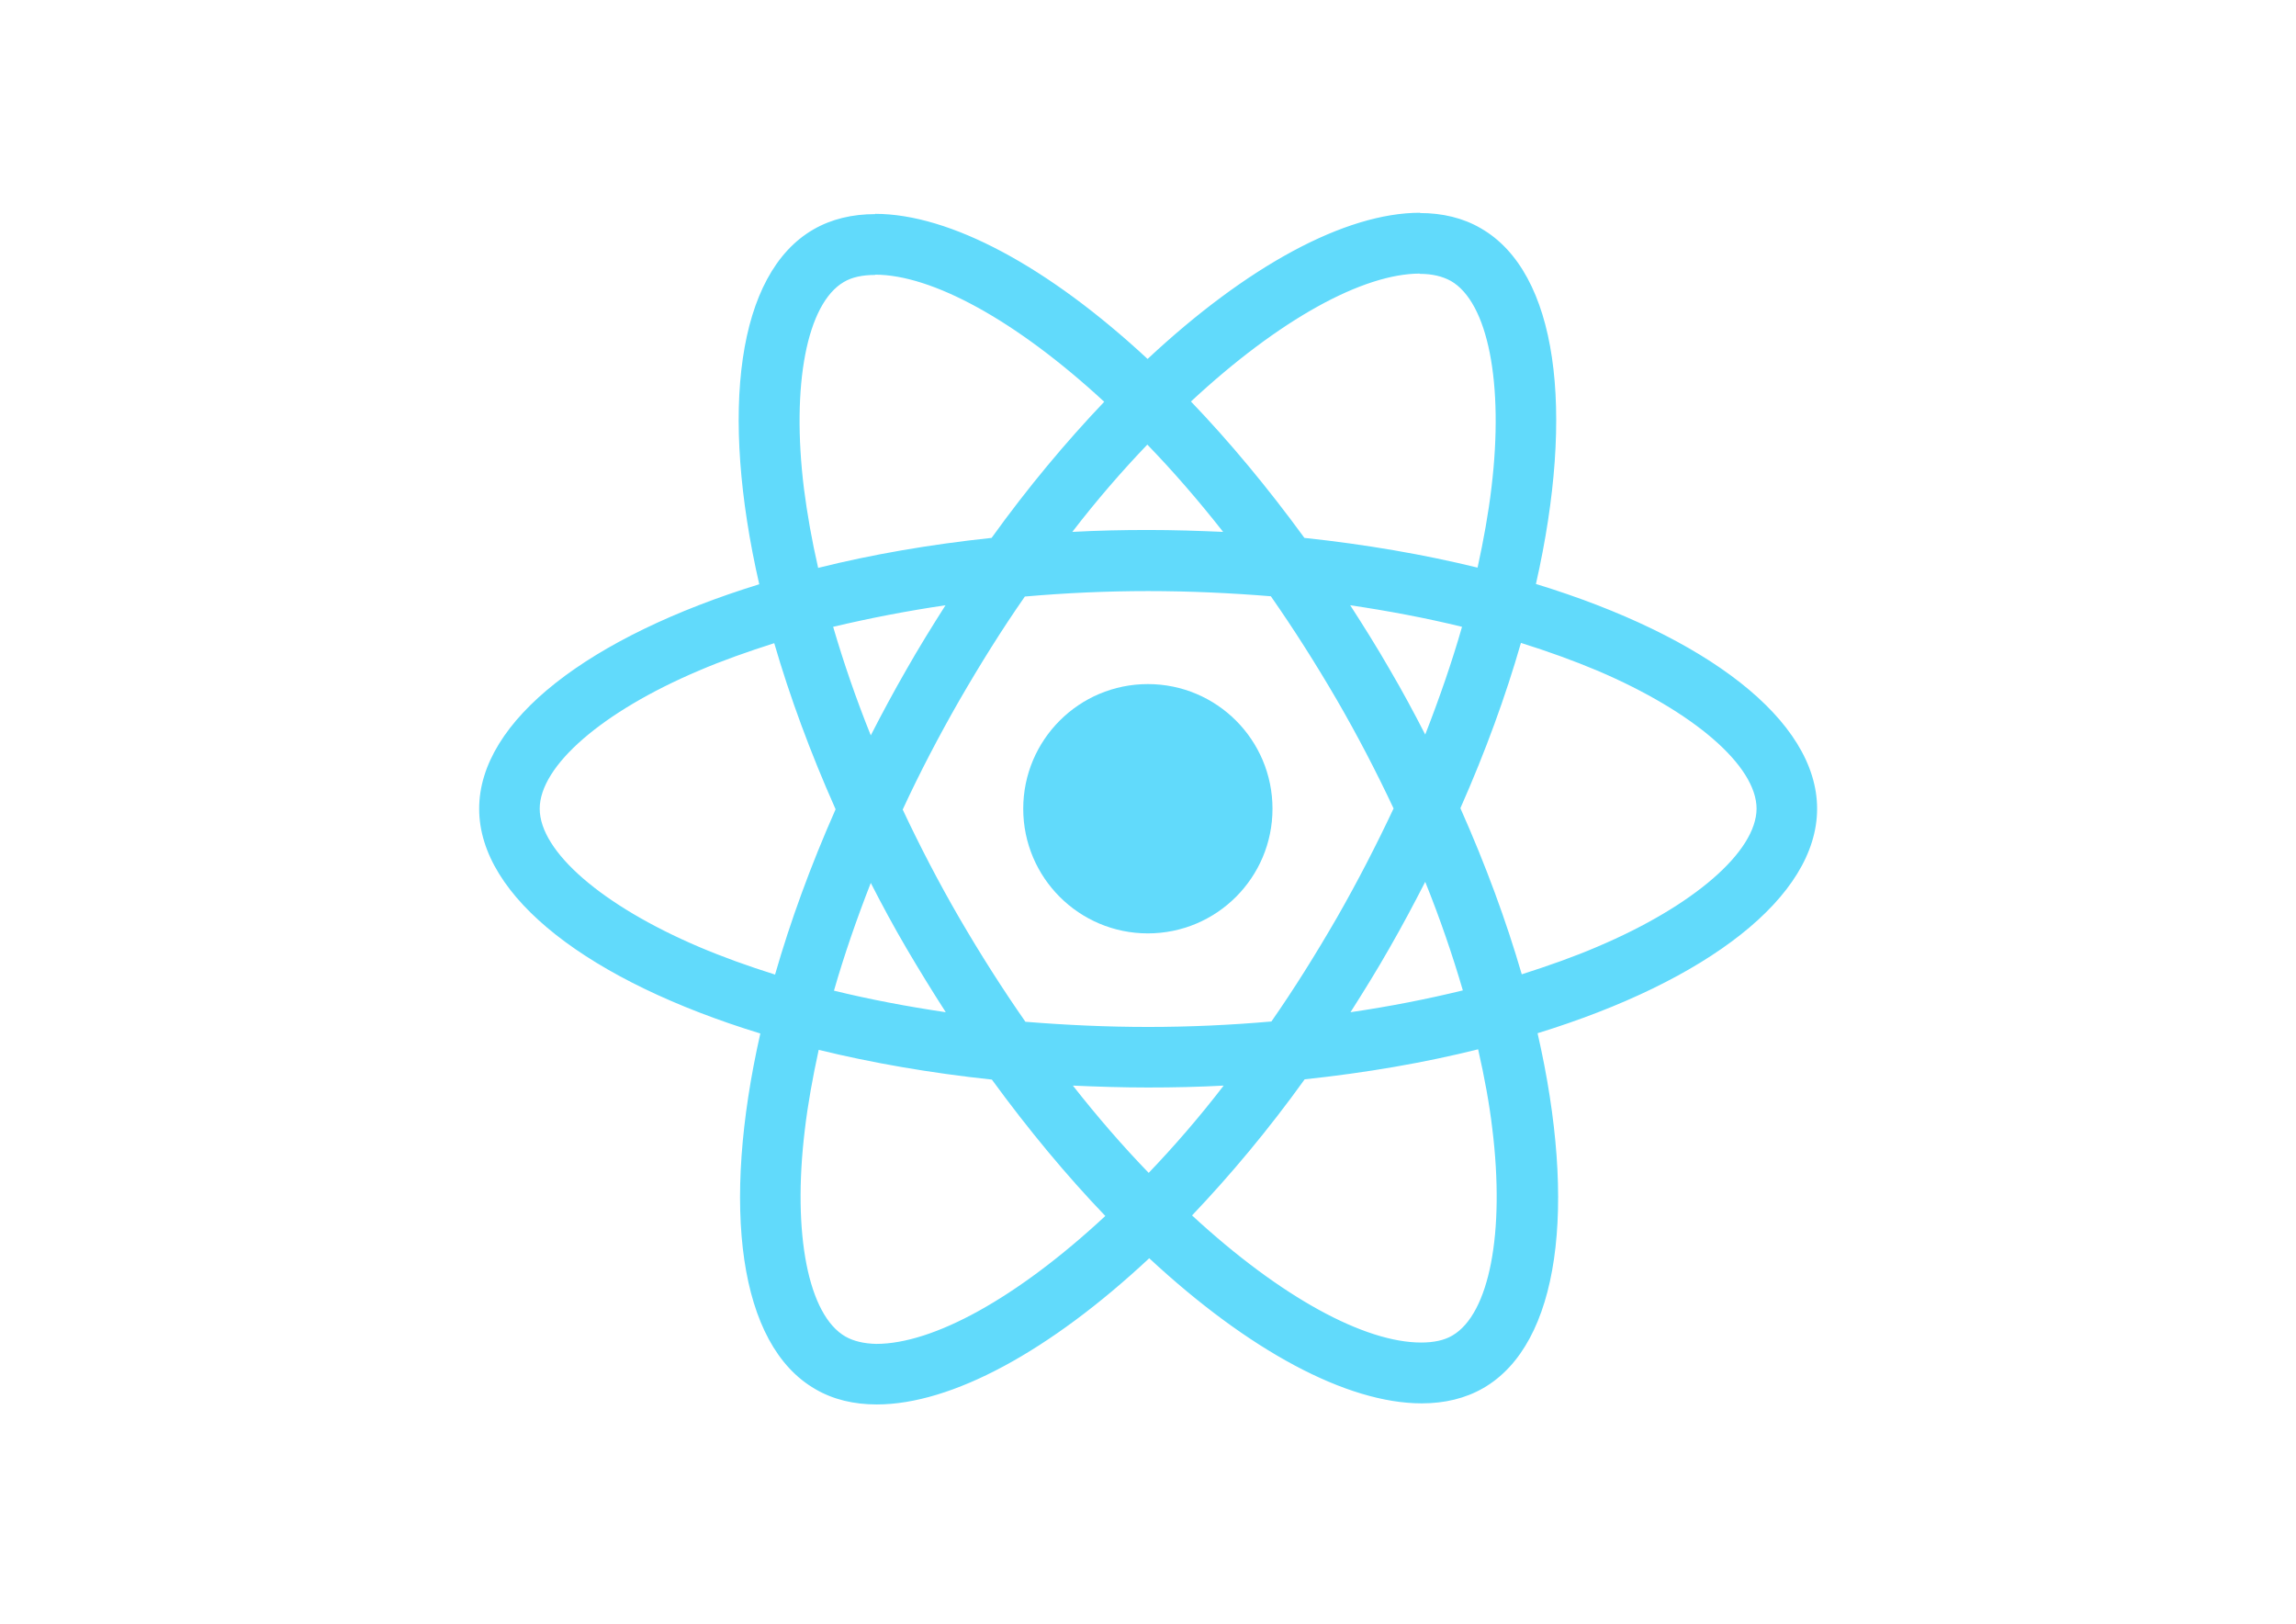
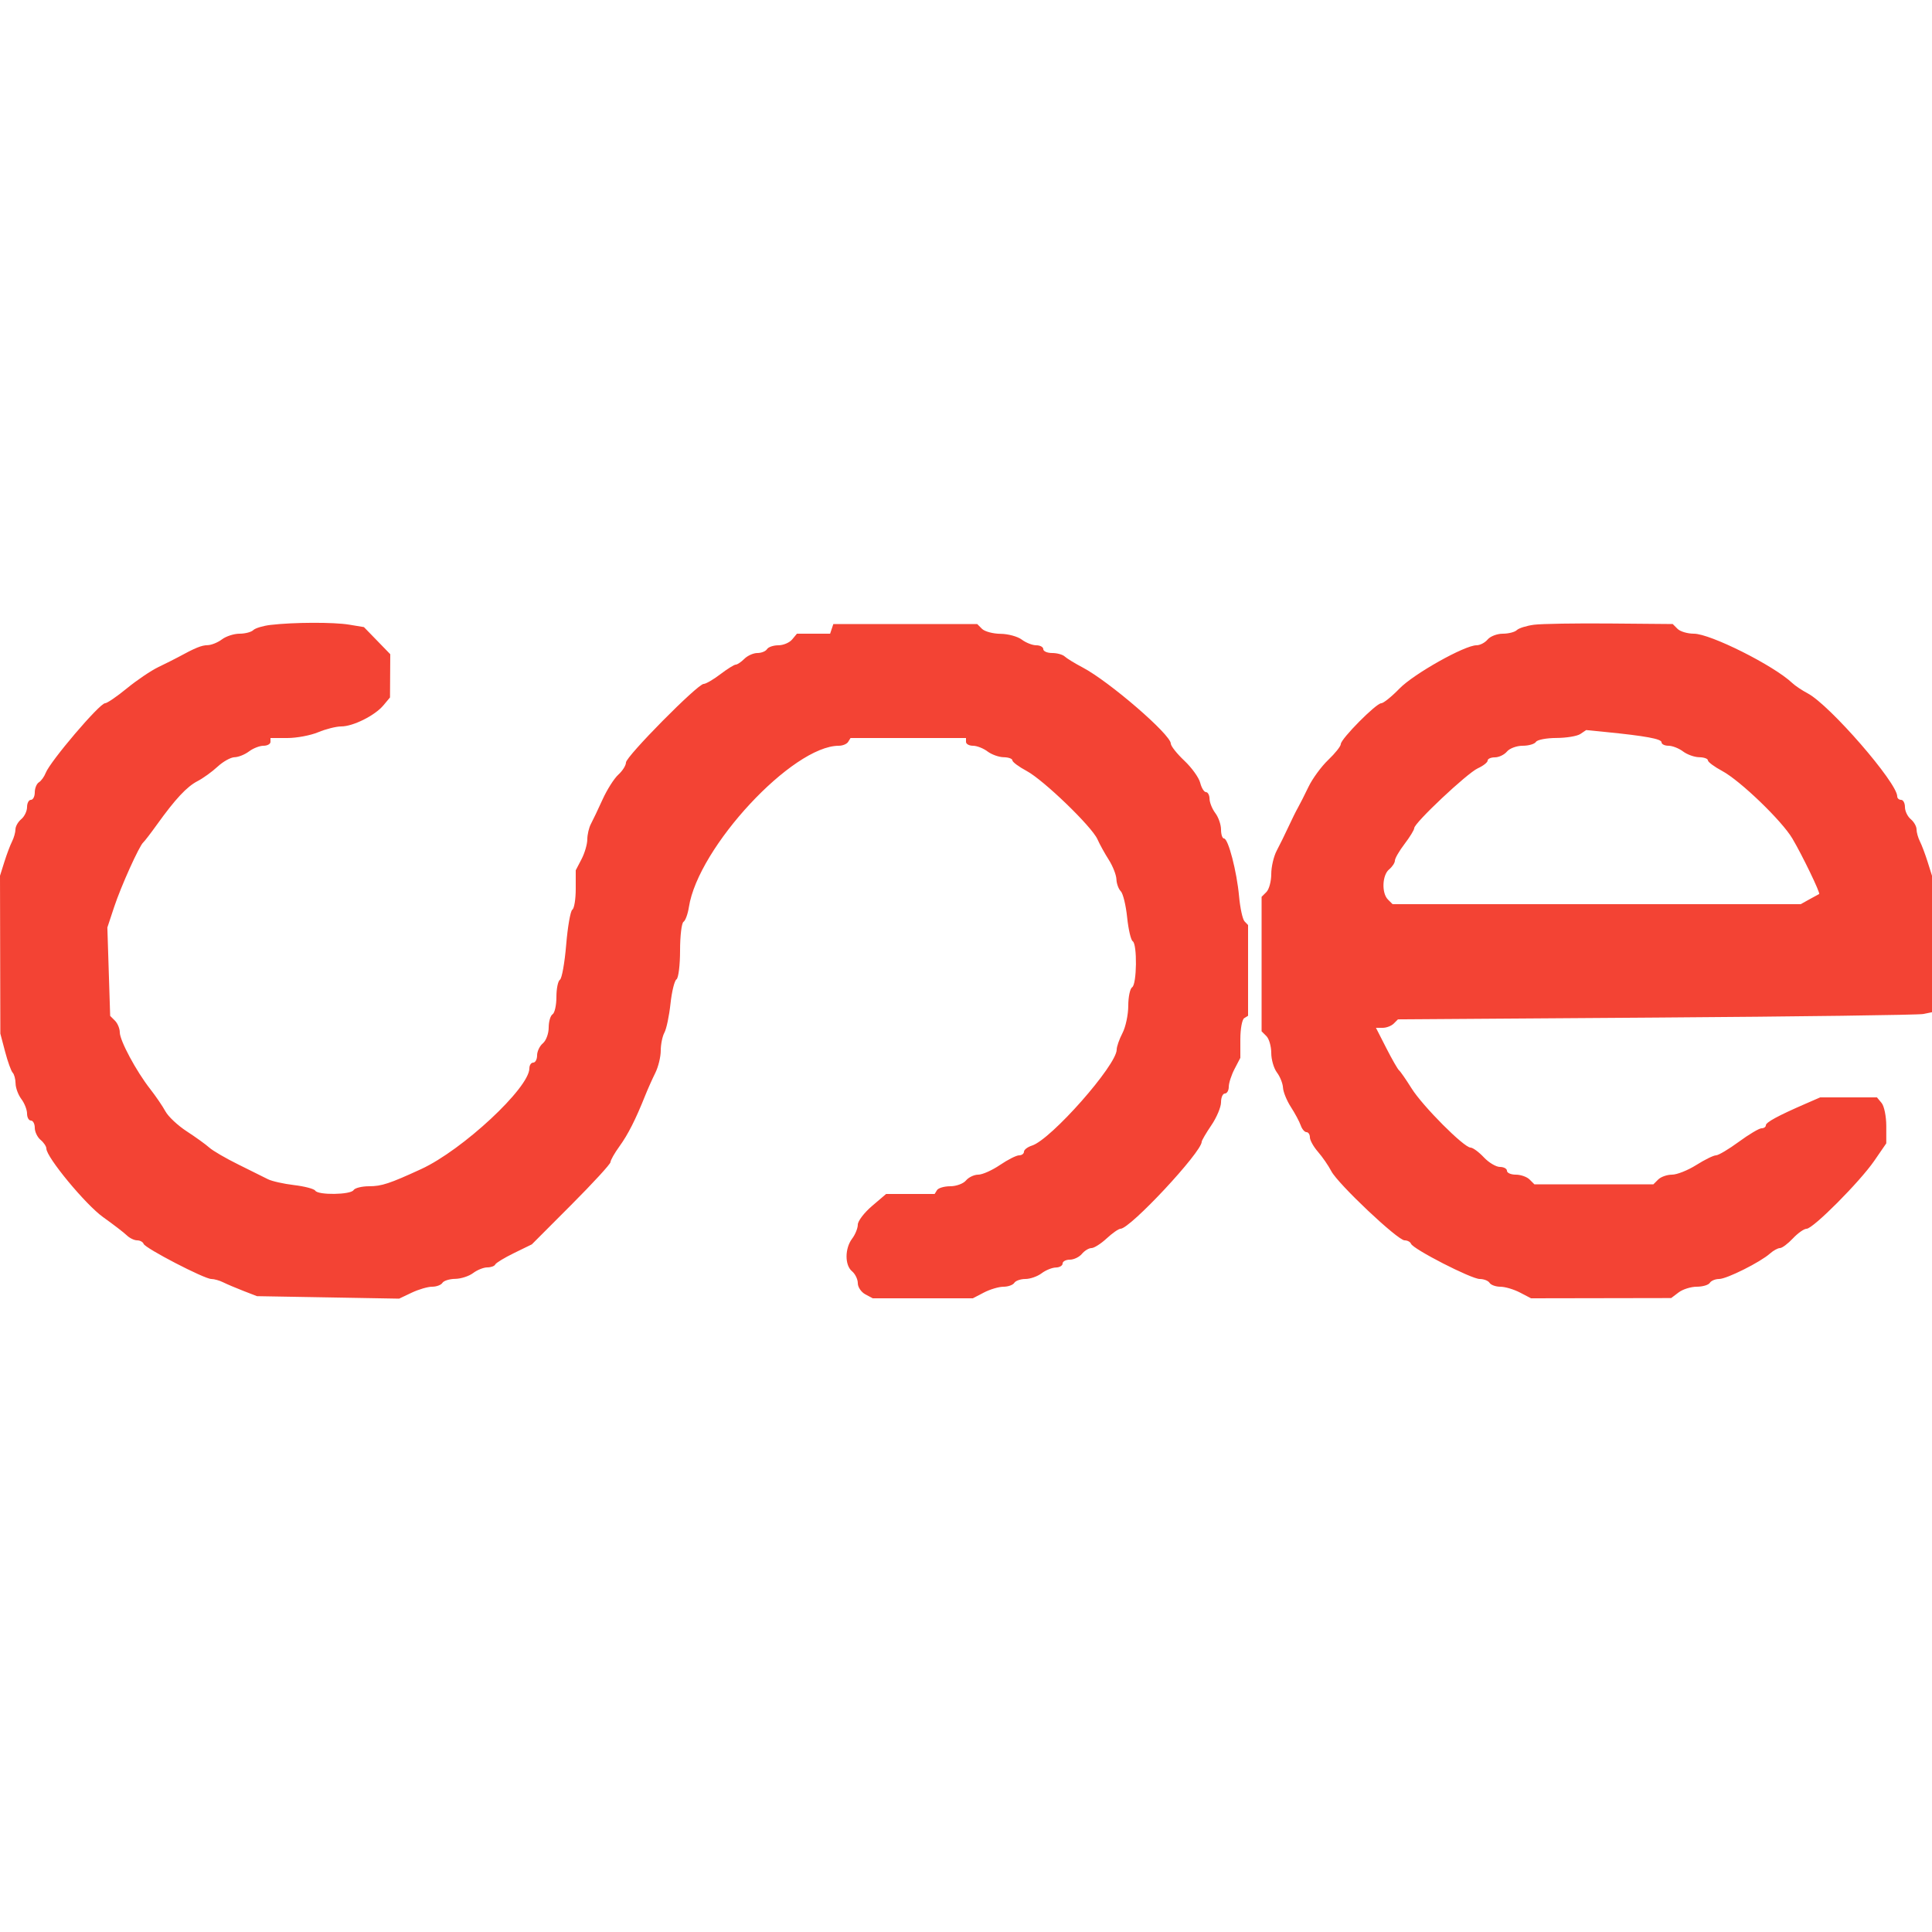
- <svg xmlns="http://www.w3.org/2000/svg" viewBox="0 0 841.9 595.3">
-   <g fill="#61DAFB">
-     <path d="M666.3 296.5c0-32.5-40.7-63.3-103.1-82.4 14.4-63.6 8-114.2-20.2-130.4-6.5-3.8-14.1-5.6-22.4-5.6v22.3c4.6 0 8.3.9 11.4 2.6 13.6 7.8 19.5 37.5 14.9 75.7-1.1 9.4-2.9 19.3-5.1 29.4-19.6-4.8-41-8.5-63.5-10.9-13.5-18.5-27.5-35.3-41.6-50 32.6-30.3 63.2-46.9 84-46.9V78c-27.5 0-63.5 19.6-99.9 53.6-36.4-33.8-72.4-53.2-99.9-53.2v22.3c20.7 0 51.4 16.5 84 46.6-14 14.7-28 31.4-41.3 49.9-22.6 2.4-44 6.1-63.6 11-2.3-10-4-19.7-5.2-29-4.7-38.2 1.1-67.9 14.6-75.8 3-1.8 6.9-2.6 11.5-2.6V78.5c-8.4 0-16 1.8-22.6 5.6-28.1 16.2-34.4 66.7-19.9 130.1-62.2 19.2-102.7 49.9-102.7 82.3 0 32.5 40.7 63.3 103.1 82.4-14.4 63.6-8 114.2 20.2 130.4 6.5 3.8 14.1 5.6 22.5 5.6 27.5 0 63.5-19.6 99.9-53.6 36.4 33.8 72.4 53.2 99.9 53.2 8.4 0 16-1.8 22.6-5.6 28.1-16.2 34.4-66.7 19.9-130.1 62-19.1 102.5-49.9 102.5-82.3zm-130.2-66.7c-3.7 12.9-8.3 26.2-13.5 39.5-4.1-8-8.4-16-13.1-24-4.6-8-9.5-15.8-14.4-23.4 14.2 2.1 27.9 4.7 41 7.9zm-45.8 106.5c-7.8 13.5-15.8 26.3-24.1 38.2-14.9 1.3-30 2-45.2 2-15.1 0-30.2-.7-45-1.9-8.3-11.9-16.4-24.6-24.2-38-7.6-13.1-14.5-26.4-20.8-39.8 6.2-13.4 13.2-26.8 20.7-39.9 7.8-13.5 15.8-26.3 24.1-38.2 14.9-1.3 30-2 45.2-2 15.1 0 30.2.7 45 1.9 8.3 11.9 16.4 24.6 24.2 38 7.6 13.1 14.5 26.4 20.8 39.8-6.3 13.4-13.2 26.8-20.7 39.9zm32.3-13c5.4 13.4 10 26.8 13.8 39.8-13.1 3.2-26.9 5.9-41.2 8 4.9-7.7 9.8-15.6 14.4-23.7 4.6-8 8.9-16.1 13-24.1zM421.2 430c-9.3-9.6-18.6-20.3-27.8-32 9 .4 18.2.7 27.5.7 9.4 0 18.7-.2 27.8-.7-9 11.7-18.3 22.4-27.5 32zm-74.4-58.9c-14.2-2.1-27.9-4.7-41-7.9 3.7-12.9 8.3-26.2 13.5-39.5 4.1 8 8.4 16 13.1 24 4.7 8 9.5 15.8 14.4 23.4zM420.7 163c9.3 9.6 18.6 20.3 27.8 32-9-.4-18.2-.7-27.5-.7-9.4 0-18.7.2-27.8.7 9-11.7 18.3-22.4 27.5-32zm-74 58.9c-4.9 7.7-9.8 15.6-14.4 23.7-4.6 8-8.9 16-13 24-5.4-13.4-10-26.8-13.8-39.8 13.1-3.1 26.9-5.8 41.2-7.9zm-90.5 125.2c-35.4-15.1-58.3-34.9-58.3-50.6 0-15.7 22.9-35.6 58.3-50.6 8.6-3.7 18-7 27.7-10.1 5.7 19.6 13.2 40 22.5 60.9-9.2 20.8-16.6 41.1-22.2 60.6-9.9-3.1-19.3-6.5-28-10.2zM310 490c-13.6-7.8-19.5-37.5-14.9-75.7 1.1-9.4 2.9-19.3 5.1-29.4 19.6 4.8 41 8.5 63.5 10.9 13.5 18.5 27.5 35.3 41.6 50-32.6 30.3-63.2 46.9-84 46.9-4.5-.1-8.3-1-11.3-2.7zm237.2-76.2c4.7 38.2-1.1 67.9-14.6 75.8-3 1.8-6.9 2.6-11.5 2.6-20.7 0-51.4-16.5-84-46.6 14-14.7 28-31.4 41.3-49.9 22.6-2.4 44-6.1 63.6-11 2.3 10.1 4.1 19.8 5.2 29.1zm38.5-66.7c-8.6 3.7-18 7-27.7 10.1-5.7-19.6-13.2-40-22.5-60.9 9.2-20.8 16.6-41.1 22.2-60.6 9.9 3.1 19.3 6.5 28.1 10.2 35.4 15.1 58.3 34.9 58.3 50.6-.1 15.7-23 35.6-58.4 50.6zM320.8 78.4z" />
-     <circle cx="420.9" cy="296.5" r="45.7" />
-     <path d="M520.5 78.1z" />
-   </g>
+ <svg xmlns="http://www.w3.org/2000/svg" width="500" height="500" viewBox="0 0 500 500" version="1.1">
+   <path d="" stroke="none" fill="#d93c32" fill-rule="evenodd" />
+   <path d="M 70 161.731 C 68.075 161.958, 66.073 162.561, 65.550 163.071 C 65.027 163.582, 63.426 164, 61.991 164 C 60.556 164, 58.509 164.661, 57.441 165.468 C 56.374 166.276, 54.706 166.951, 53.736 166.968 C 52.143 166.997, 50.568 167.640, 46 170.128 C 45.175 170.577, 42.925 171.703, 41 172.631 C 39.075 173.558, 35.394 176.045, 32.821 178.158 C 30.247 180.271, 27.712 182, 27.187 182 C 25.787 182, 12.991 197.023, 11.820 200.043 C 11.446 201.007, 10.659 202.093, 10.070 202.457 C 9.482 202.820, 9 203.991, 9 205.059 C 9 206.127, 8.550 207, 8 207 C 7.450 207, 7 207.845, 7 208.878 C 7 209.910, 6.325 211.315, 5.500 212 C 4.675 212.685, 4 213.871, 4 214.636 C 4 215.401, 3.605 216.809, 3.123 217.764 C 2.640 218.719, 1.740 221.107, 1.123 223.071 L 0 226.642 0.044 247.071 L 0.088 267.500 1.329 272.202 C 2.011 274.787, 2.892 277.225, 3.285 277.618 C 3.678 278.012, 4.014 279.271, 4.032 280.417 C 4.049 281.562, 4.724 283.374, 5.532 284.441 C 6.339 285.509, 7 287.196, 7 288.191 C 7 289.186, 7.450 290, 8 290 C 8.550 290, 9 290.845, 9 291.878 C 9 292.910, 9.675 294.315, 10.500 295 C 11.325 295.685, 12 296.697, 12 297.250 C 12 299.485, 22.180 311.788, 26.684 314.997 C 29.333 316.885, 32.095 319.007, 32.821 319.714 C 33.548 320.422, 34.748 321, 35.488 321 C 36.228 321, 36.983 321.409, 37.167 321.910 C 37.588 323.061, 52.893 331, 54.690 331 C 55.425 331, 56.809 331.390, 57.764 331.866 C 58.719 332.342, 61.075 333.342, 63 334.089 L 66.500 335.445 84.898 335.766 L 103.296 336.088 106.549 334.544 C 108.338 333.695, 110.720 333, 111.842 333 C 112.964 333, 114.160 332.550, 114.500 332 C 114.840 331.450, 116.329 330.986, 117.809 330.968 C 119.289 330.951, 121.374 330.276, 122.441 329.468 C 123.509 328.661, 125.159 328, 126.108 328 C 127.057 328, 127.983 327.663, 128.167 327.250 C 128.350 326.837, 130.557 325.496, 133.070 324.270 L 137.641 322.039 147.820 311.838 C 153.419 306.228, 158 301.239, 158 300.752 C 158 300.265, 159.038 298.434, 160.307 296.683 C 162.539 293.603, 164.493 289.746, 166.987 283.500 C 167.646 281.850, 168.818 279.226, 169.593 277.669 C 170.367 276.112, 171 273.518, 171 271.905 C 171 270.293, 171.428 268.191, 171.951 267.236 C 172.474 266.281, 173.181 262.920, 173.521 259.766 C 173.861 256.612, 174.558 253.773, 175.070 253.457 C 175.581 253.141, 176 249.785, 176 246 C 176 242.215, 176.400 238.871, 176.890 238.568 C 177.379 238.266, 178.006 236.552, 178.284 234.759 C 180.683 219.277, 205.101 193, 217.090 193 C 218.076 193, 219.160 192.550, 219.500 192 L 220.118 191 235.059 191 L 250 191 250 192 C 250 192.550, 250.814 193, 251.809 193 C 252.804 193, 254.491 193.661, 255.559 194.468 C 256.626 195.276, 258.512 195.951, 259.750 195.968 C 260.988 195.986, 262 196.348, 262 196.773 C 262 197.198, 263.662 198.435, 265.694 199.523 C 270.074 201.867, 282.591 213.946, 284.025 217.212 C 284.578 218.470, 285.890 220.850, 286.942 222.500 C 287.993 224.150, 288.887 226.422, 288.927 227.550 C 288.967 228.677, 289.476 230.076, 290.058 230.658 C 290.639 231.239, 291.379 234.267, 291.700 237.387 C 292.022 240.506, 292.672 243.297, 293.143 243.588 C 294.343 244.330, 294.218 254.747, 293 255.500 C 292.450 255.840, 291.997 258.004, 291.994 260.309 C 291.990 262.614, 291.315 265.789, 290.494 267.364 C 289.672 268.940, 289 270.862, 289 271.636 C 289 275.661, 272.009 294.910, 267.072 296.477 C 265.933 296.839, 265 297.554, 265 298.067 C 265 298.580, 264.429 299, 263.732 299 C 263.035 299, 260.809 300.125, 258.785 301.500 C 256.762 302.875, 254.237 304, 253.175 304 C 252.114 304, 250.685 304.675, 250 305.500 C 249.315 306.325, 247.487 307, 245.937 307 C 244.386 307, 242.840 307.450, 242.500 308 L 241.882 309 235.602 309 L 229.322 309 225.661 312.127 C 223.648 313.847, 222 316.011, 222 316.936 C 222 317.861, 221.339 319.491, 220.532 320.559 C 218.618 323.089, 218.602 327.425, 220.500 329 C 221.325 329.685, 222 331.074, 222 332.087 C 222 333.101, 222.870 334.395, 223.934 334.965 L 225.869 336 238.820 336 L 251.771 336 254.636 334.506 C 256.211 333.685, 258.486 333.010, 259.691 333.006 C 260.896 333.003, 262.160 332.550, 262.500 332 C 262.840 331.450, 264.130 331, 265.368 331 C 266.605 331, 268.491 330.339, 269.559 329.532 C 270.626 328.724, 272.288 328.049, 273.250 328.032 C 274.212 328.014, 275 327.550, 275 327 C 275 326.450, 275.845 326, 276.878 326 C 277.910 326, 279.315 325.325, 280 324.500 C 280.685 323.675, 281.799 323, 282.476 323 C 283.154 323, 284.922 321.875, 286.405 320.500 C 287.889 319.125, 289.504 318, 289.995 318 C 292.487 318, 311 298.161, 311 295.490 C 311 295.162, 312.125 293.238, 313.500 291.215 C 314.875 289.191, 316 286.515, 316 285.268 C 316 284.021, 316.450 283, 317 283 C 317.550 283, 318.003 282.212, 318.006 281.250 C 318.010 280.288, 318.685 278.211, 319.506 276.636 L 321 273.771 321 268.945 C 321 266.290, 321.450 263.840, 322 263.500 L 323 262.882 323 251.141 L 323 239.400 322.088 238.450 C 321.586 237.928, 320.950 235.025, 320.674 232 C 320.082 225.506, 317.870 217, 316.773 217 C 316.348 217, 316 215.961, 316 214.691 C 316 213.421, 315.339 211.509, 314.532 210.441 C 313.724 209.374, 313.049 207.713, 313.032 206.750 C 313.014 205.787, 312.599 205, 312.108 205 C 311.618 205, 310.944 203.912, 310.610 202.583 C 310.277 201.253, 308.428 198.679, 306.502 196.863 C 304.576 195.046, 303 193.052, 303 192.432 C 303 190.114, 287.079 176.369, 280.191 172.740 C 278.161 171.671, 276.073 170.391, 275.550 169.898 C 275.028 169.404, 273.565 169, 272.300 169 C 271.035 169, 270 168.550, 270 168 C 270 167.450, 269.186 167, 268.191 167 C 267.196 167, 265.509 166.339, 264.441 165.532 C 263.374 164.724, 260.902 164.049, 258.950 164.032 C 256.997 164.014, 254.837 163.438, 254.150 162.750 L 252.900 161.500 234.283 161.500 L 215.667 161.500 215.250 162.750 L 214.833 164 210.539 164 L 206.245 164 205 165.500 C 204.315 166.325, 202.712 167, 201.437 167 C 200.161 167, 198.840 167.450, 198.500 168 C 198.160 168.550, 197.041 169, 196.012 169 C 194.984 169, 193.468 169.675, 192.643 170.500 C 191.818 171.325, 190.816 172, 190.416 172 C 190.016 172, 188.214 173.125, 186.411 174.500 C 184.608 175.875, 182.670 177, 182.103 177 C 180.556 177, 162 195.770, 162 197.335 C 162 198.080, 161.111 199.494, 160.025 200.477 C 158.939 201.460, 157.107 204.342, 155.954 206.882 C 154.800 209.422, 153.439 212.281, 152.928 213.236 C 152.418 214.191, 151.997 215.991, 151.994 217.236 C 151.990 218.481, 151.315 220.789, 150.494 222.364 L 149 225.229 149 230.055 C 149 232.710, 148.604 235.127, 148.120 235.426 C 147.635 235.725, 146.920 239.800, 146.530 244.481 C 146.140 249.163, 145.411 253.246, 144.911 253.555 C 144.410 253.865, 144 255.865, 144 258 C 144 260.135, 143.550 262.160, 143 262.500 C 142.450 262.840, 142 264.386, 142 265.937 C 142 267.487, 141.325 269.315, 140.500 270 C 139.675 270.685, 139 272.090, 139 273.122 C 139 274.155, 138.550 275, 138 275 C 137.450 275, 137 275.673, 137 276.495 C 137 281.530, 119.704 297.629, 109 302.556 C 100.836 306.314, 98.755 307, 95.525 307 C 93.651 307, 91.840 307.450, 91.500 308 C 90.746 309.219, 82.328 309.340, 81.588 308.143 C 81.297 307.671, 78.830 307.022, 76.106 306.699 C 73.381 306.376, 70.331 305.689, 69.326 305.171 C 68.322 304.653, 64.877 302.940, 61.672 301.365 C 58.467 299.789, 55.092 297.825, 54.172 297 C 53.252 296.175, 50.619 294.277, 48.320 292.782 C 46.021 291.287, 43.546 288.969, 42.820 287.630 C 42.094 286.292, 40.319 283.690, 38.877 281.848 C 35.257 277.229, 31 269.292, 31 267.165 C 31 266.194, 30.440 264.840, 29.756 264.156 L 28.511 262.911 28.148 251.475 L 27.785 240.038 29.528 234.769 C 31.318 229.359, 36.038 218.892, 37.090 218 C 37.414 217.725, 38.998 215.664, 40.609 213.419 C 45.375 206.779, 48.357 203.583, 51.123 202.154 C 52.556 201.413, 54.894 199.726, 56.320 198.404 C 57.746 197.082, 59.720 195.986, 60.706 195.968 C 61.693 195.951, 63.374 195.276, 64.441 194.468 C 65.509 193.661, 67.196 193, 68.191 193 C 69.186 193, 70 192.550, 70 192 L 70 191 74.378 191 C 76.786 191, 80.371 190.325, 82.346 189.500 C 84.320 188.675, 87.006 188, 88.314 188 C 91.377 188, 97.017 185.182, 99.217 182.552 L 100.933 180.500 100.967 174.903 L 101 169.307 97.594 165.799 L 94.187 162.292 90.344 161.657 C 86.318 160.992, 75.971 161.030, 70 161.731 M 397 161.682 C 395.075 161.936, 393.072 162.561, 392.550 163.071 C 392.028 163.582, 390.395 164, 388.922 164 C 387.450 164, 385.685 164.675, 385 165.500 C 384.315 166.325, 383.023 166.998, 382.128 166.996 C 379.067 166.987, 365.866 174.405, 362.180 178.204 C 360.156 180.291, 358.033 181.999, 357.462 181.999 C 356.144 182, 347 191.234, 347 192.564 C 347 193.112, 345.538 194.954, 343.750 196.659 C 341.962 198.363, 339.663 201.500, 338.640 203.629 C 337.617 205.758, 336.392 208.175, 335.918 209 C 335.443 209.825, 334.328 212.075, 333.438 214 C 332.549 215.925, 331.186 218.694, 330.410 220.154 C 329.635 221.614, 329 224.337, 329 226.204 C 329 228.072, 328.438 230.163, 327.750 230.850 L 326.500 232.101 326.500 249.501 L 326.500 266.900 327.750 268.150 C 328.438 268.838, 329 270.799, 329 272.509 C 329 274.219, 329.661 276.491, 330.468 277.559 C 331.276 278.626, 331.984 280.400, 332.041 281.500 C 332.099 282.600, 333.019 284.850, 334.085 286.500 C 335.151 288.150, 336.296 290.288, 336.628 291.250 C 336.961 292.212, 337.631 293, 338.117 293 C 338.602 293, 339 293.606, 339 294.347 C 339 295.088, 339.943 296.775, 341.095 298.097 C 342.248 299.419, 343.798 301.668, 344.541 303.095 C 346.256 306.392, 361.724 321, 363.500 321 C 364.233 321, 364.983 321.398, 365.167 321.883 C 365.687 323.262, 380.776 331, 382.944 331 C 384.010 331, 385.160 331.450, 385.500 332 C 385.840 332.550, 387.104 333.003, 388.309 333.006 C 389.514 333.010, 391.789 333.685, 393.364 334.506 L 396.229 336 414.364 335.968 L 432.500 335.936 434.441 334.468 C 435.509 333.661, 437.620 333, 439.132 333 C 440.645 333, 442.160 332.550, 442.500 332 C 442.840 331.450, 443.924 331, 444.910 331 C 446.876 331, 455.569 326.649, 458.079 324.409 C 458.947 323.634, 460.106 323, 460.654 323 C 461.203 323, 462.708 321.875, 464 320.500 C 465.292 319.125, 466.889 318, 467.549 318 C 469.225 318, 481.314 305.858, 485.063 300.409 L 488.167 295.897 488.167 291.402 C 488.167 288.929, 487.624 286.252, 486.961 285.453 L 485.755 284 478.411 284 L 471.068 284 467.284 285.645 C 460.147 288.747, 457 290.456, 457 291.227 C 457 291.652, 456.498 292, 455.884 292 C 455.270 292, 452.622 293.575, 450 295.500 C 447.378 297.425, 444.721 299, 444.096 299 C 443.471 299, 441.178 300.125, 439 301.500 C 436.822 302.875, 433.996 304, 432.720 304 C 431.444 304, 429.836 304.563, 429.148 305.250 L 427.895 306.500 412.497 306.500 L 397.099 306.500 395.849 305.250 C 395.162 304.563, 393.565 304, 392.300 304 C 391.035 304, 390 303.550, 390 303 C 390 302.450, 389.178 302, 388.174 302 C 387.170 302, 385.292 300.875, 384 299.500 C 382.708 298.125, 381.167 296.997, 380.576 296.994 C 378.869 296.985, 368.191 286.266, 365.315 281.675 C 363.878 279.379, 362.420 277.275, 362.076 277 C 361.733 276.725, 360.247 274.137, 358.774 271.250 L 356.096 266 357.848 266 C 358.812 266, 360.093 265.507, 360.695 264.905 L 361.790 263.810 428.645 263.346 C 465.415 263.092, 496.512 262.676, 497.750 262.423 L 500 261.962 500 244.302 L 500 226.642 498.877 223.071 C 498.260 221.107, 497.360 218.719, 496.877 217.764 C 496.395 216.809, 496 215.401, 496 214.636 C 496 213.871, 495.325 212.685, 494.500 212 C 493.675 211.315, 493 209.910, 493 208.878 C 493 207.845, 492.550 207, 492 207 C 491.450 207, 491 206.595, 491 206.100 C 491 202.564, 473.525 182.450, 467.845 179.449 C 466.384 178.678, 464.584 177.473, 463.845 176.772 C 459.057 172.232, 442.638 164, 438.371 164 C 436.737 164, 434.838 163.438, 434.151 162.750 L 432.901 161.500 416.701 161.361 C 407.790 161.285, 398.925 161.429, 397 161.682 M 409 189.955 C 408.175 190.513, 405.389 190.976, 402.809 190.985 C 400.229 190.993, 397.840 191.450, 397.500 192 C 397.160 192.550, 395.614 193, 394.063 193 C 392.513 193, 390.685 193.675, 390 194.500 C 389.315 195.325, 387.910 196, 386.878 196 C 385.845 196, 385 196.378, 385 196.839 C 385 197.301, 383.854 198.201, 382.453 198.839 C 379.698 200.095, 366.006 212.977, 366.002 214.317 C 366.001 214.766, 364.875 216.608, 363.500 218.411 C 362.125 220.214, 361 222.154, 361 222.722 C 361 223.290, 360.325 224.315, 359.500 225 C 357.702 226.492, 357.524 231.124, 359.200 232.800 L 360.400 234 413.214 234 L 466.027 234 468.264 232.750 C 469.494 232.063, 470.632 231.443, 470.793 231.374 C 471.189 231.203, 466.436 221.352, 463.858 217 C 461.125 212.385, 450.348 202.016, 445.692 199.523 C 443.661 198.435, 442 197.198, 442 196.773 C 442 196.348, 440.988 195.986, 439.750 195.968 C 438.512 195.951, 436.626 195.276, 435.559 194.468 C 434.491 193.661, 432.804 193, 431.809 193 C 430.814 193, 430 192.595, 430 192.101 C 430 191.229, 425.843 190.465, 415.500 189.437 L 410.500 188.940 409 189.955" stroke="none" fill="#f34334" fill-rule="evenodd" />
</svg>
